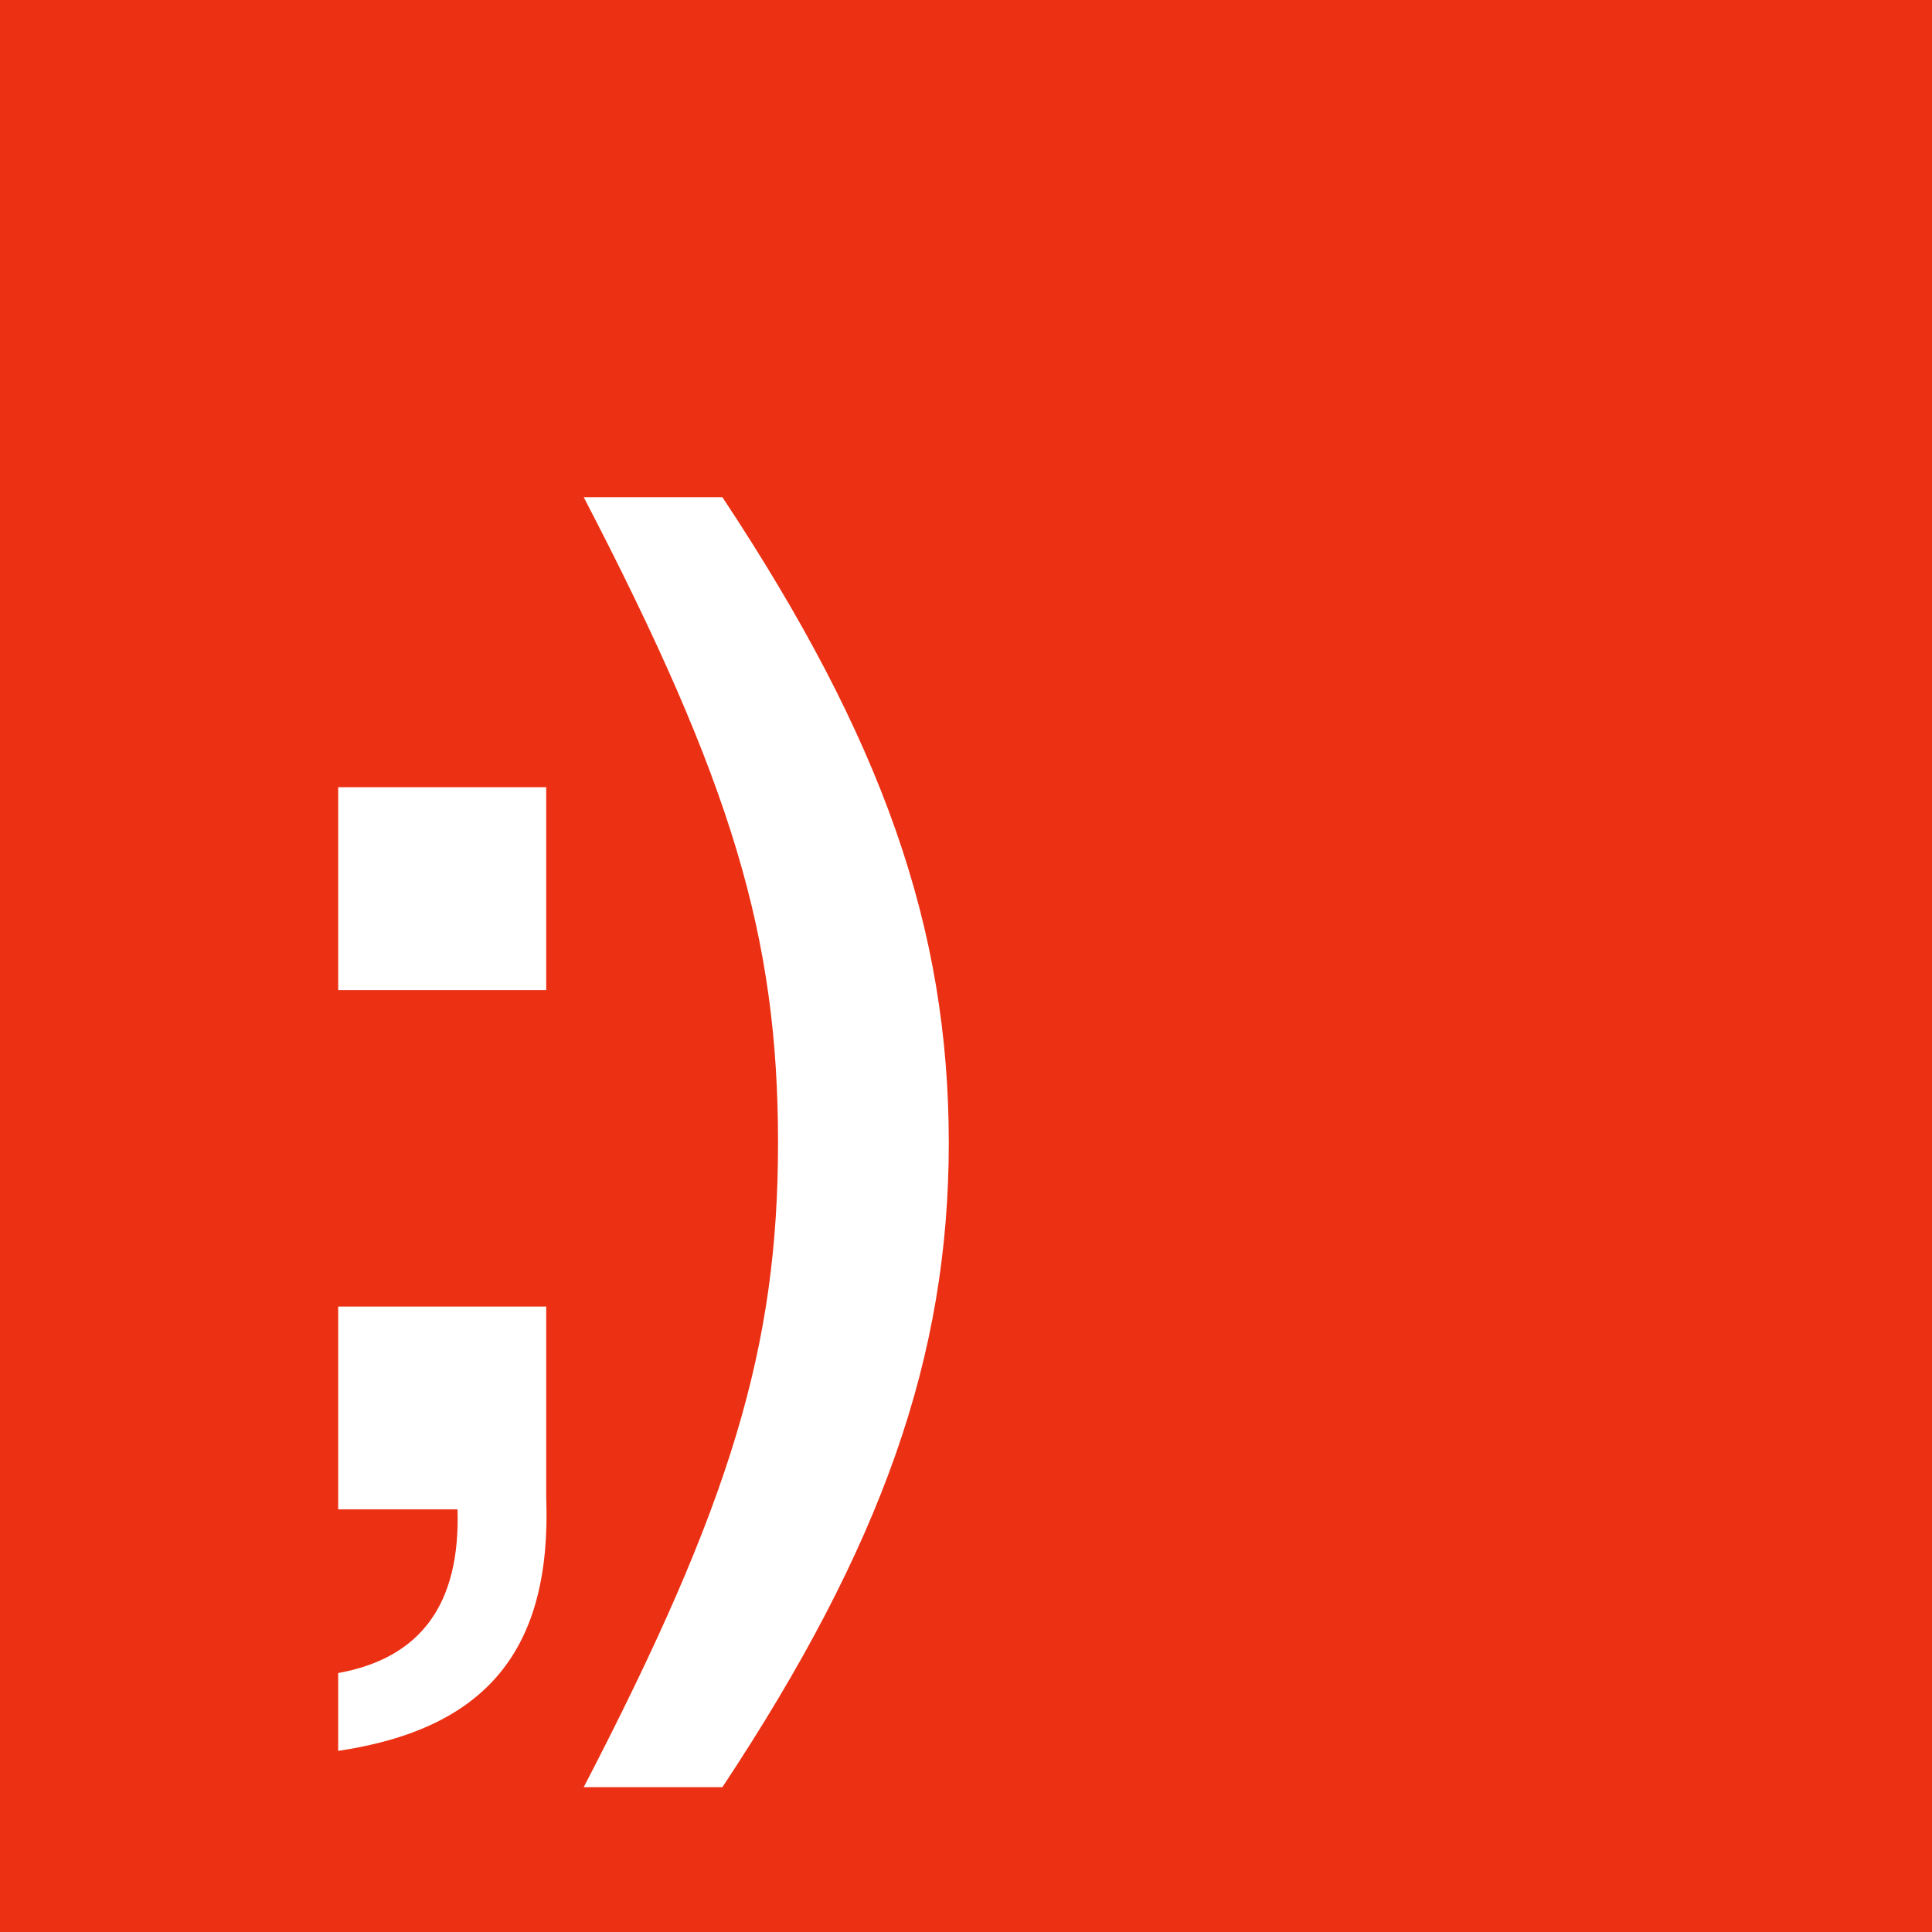
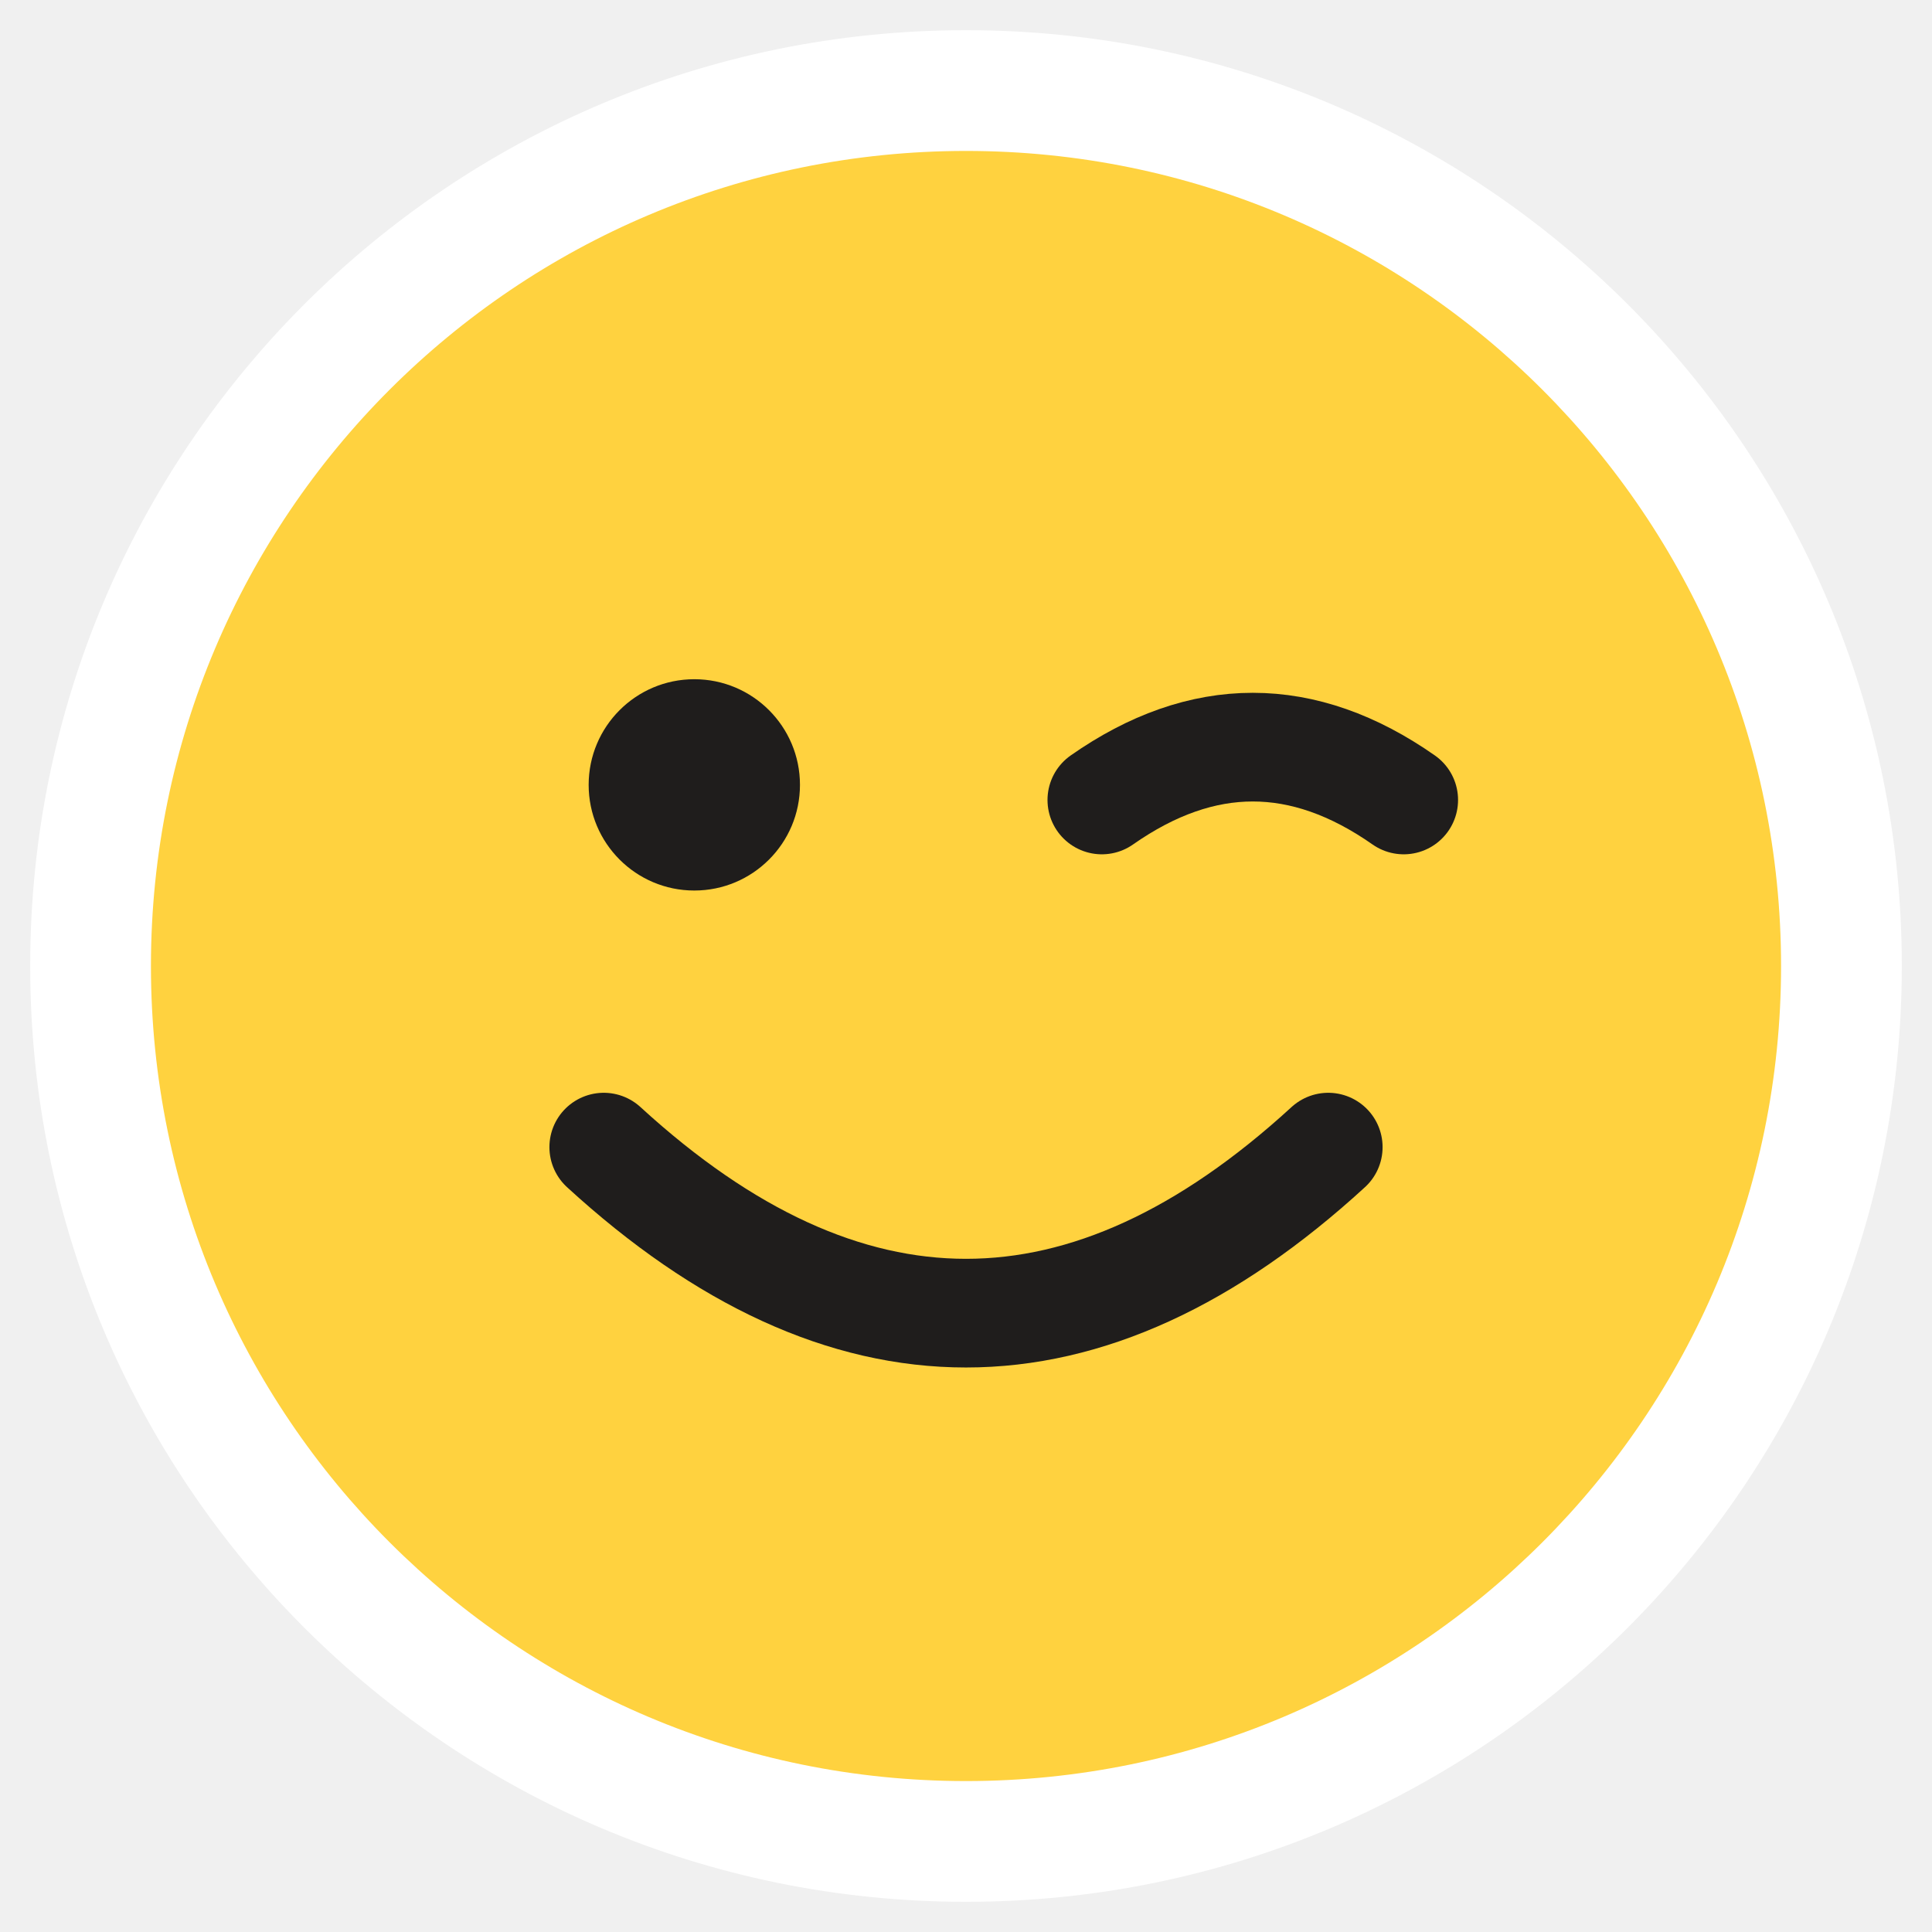
<svg xmlns="http://www.w3.org/2000/svg" viewBox="0 0 64 64">
-   <rect width="64" height="64" fill="#ec3013" />
-   <text x="6" y="50" font-family="Archivo, Helvetica, Arial, sans-serif" font-weight="900" font-size="46" letter-spacing="-3" fill="#ffffff">;)</text>
+   <circle cx="32" cy="32" r="31" fill="#fff" />
+   <circle cx="32" cy="32" r="27" fill="#ffd23f" />
+   <circle cx="23" cy="26" r="3.5" fill="#1f1d1c" />
+   <path d="M36.5 26.5q5-3.5 10 0" stroke="#1f1d1c" stroke-width="3.6" stroke-linecap="round" fill="none" />
+   <path d="M20 38q12 11 24 0" stroke="#1f1d1c" stroke-width="3.6" stroke-linecap="round" fill="none" />
</svg>
